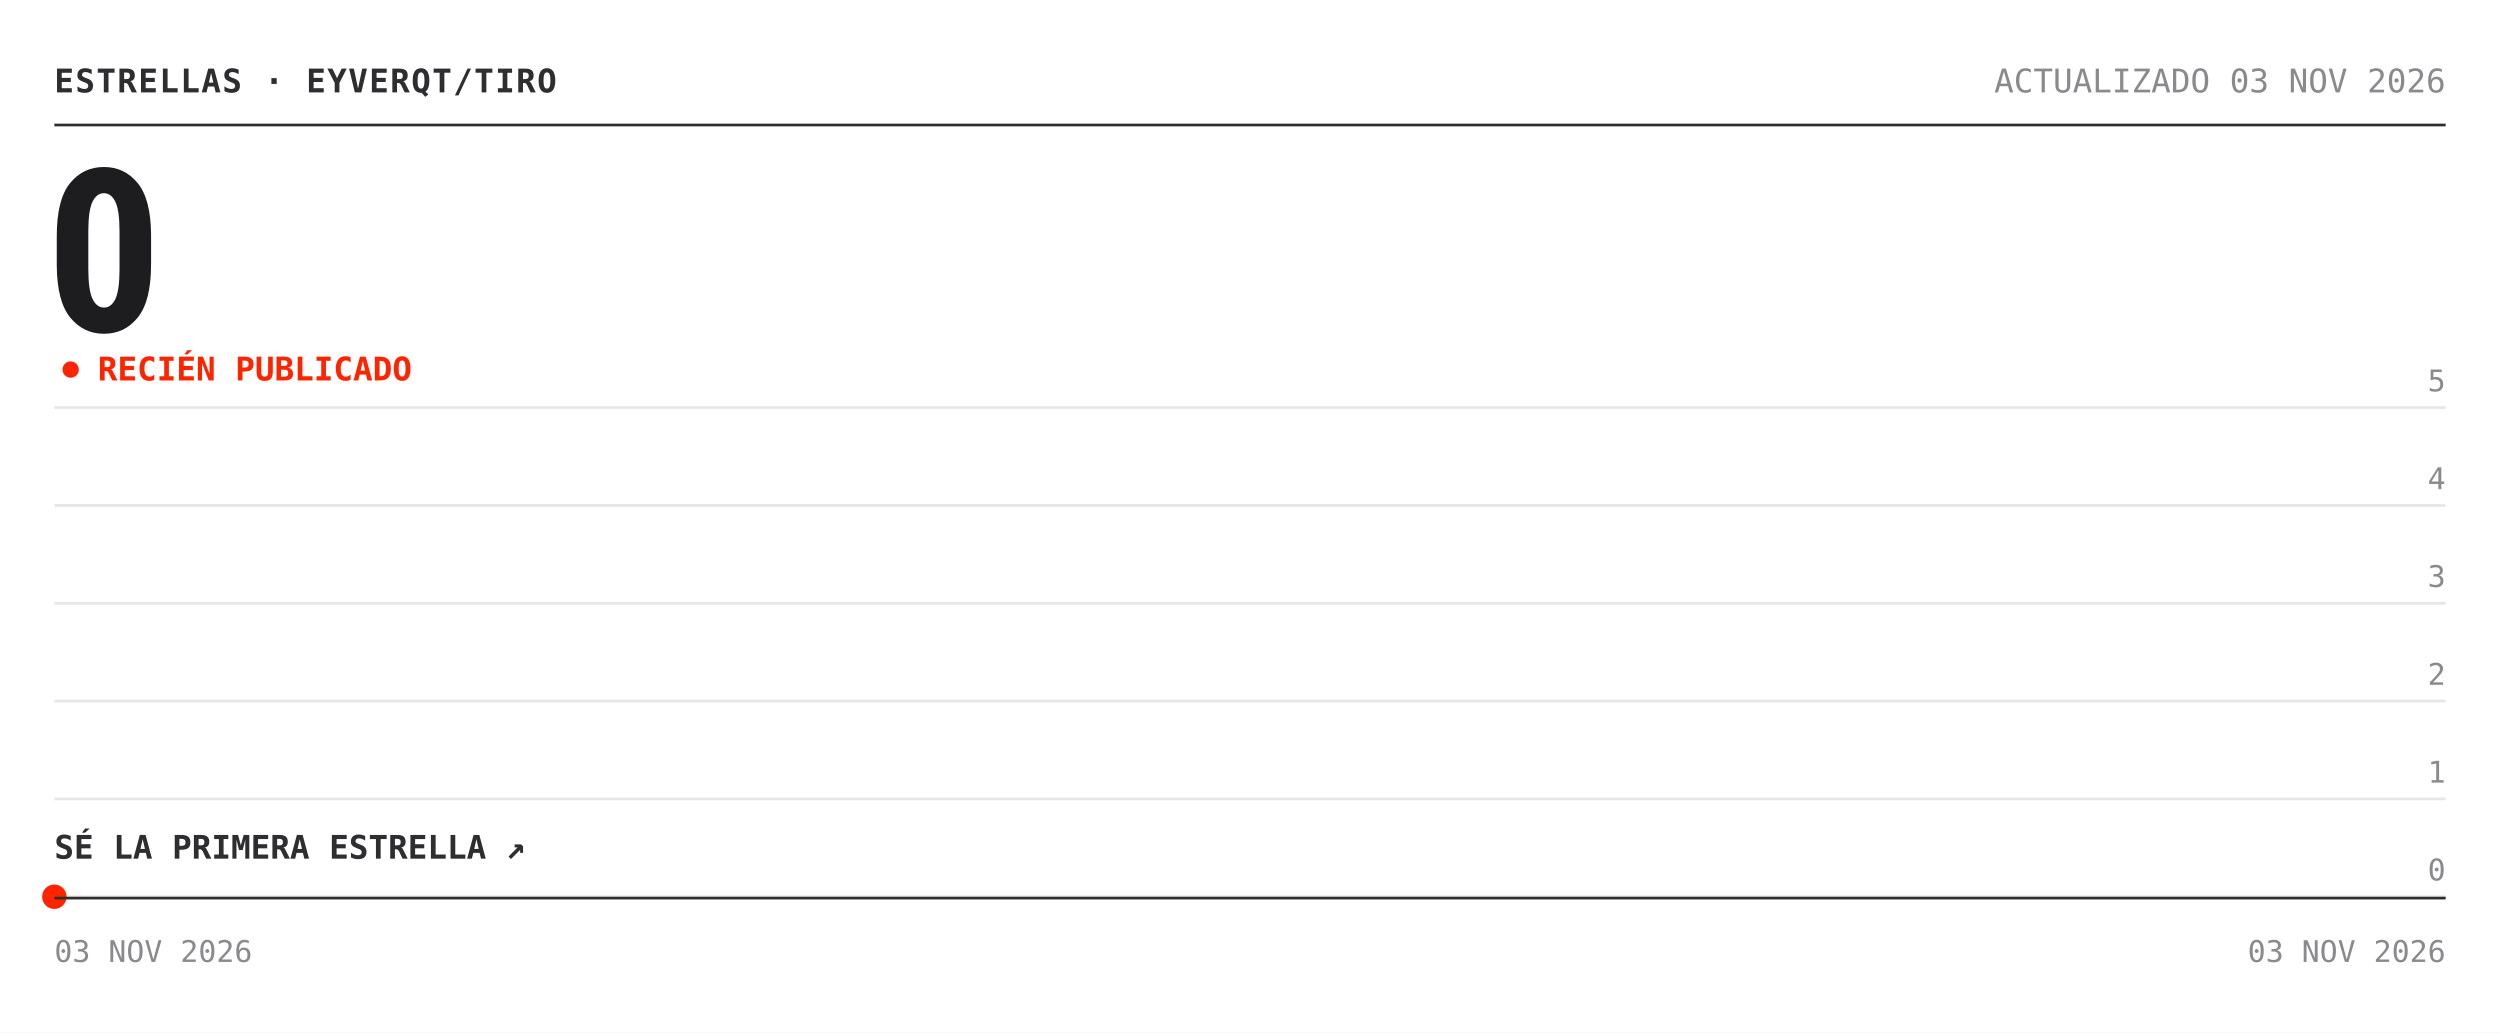
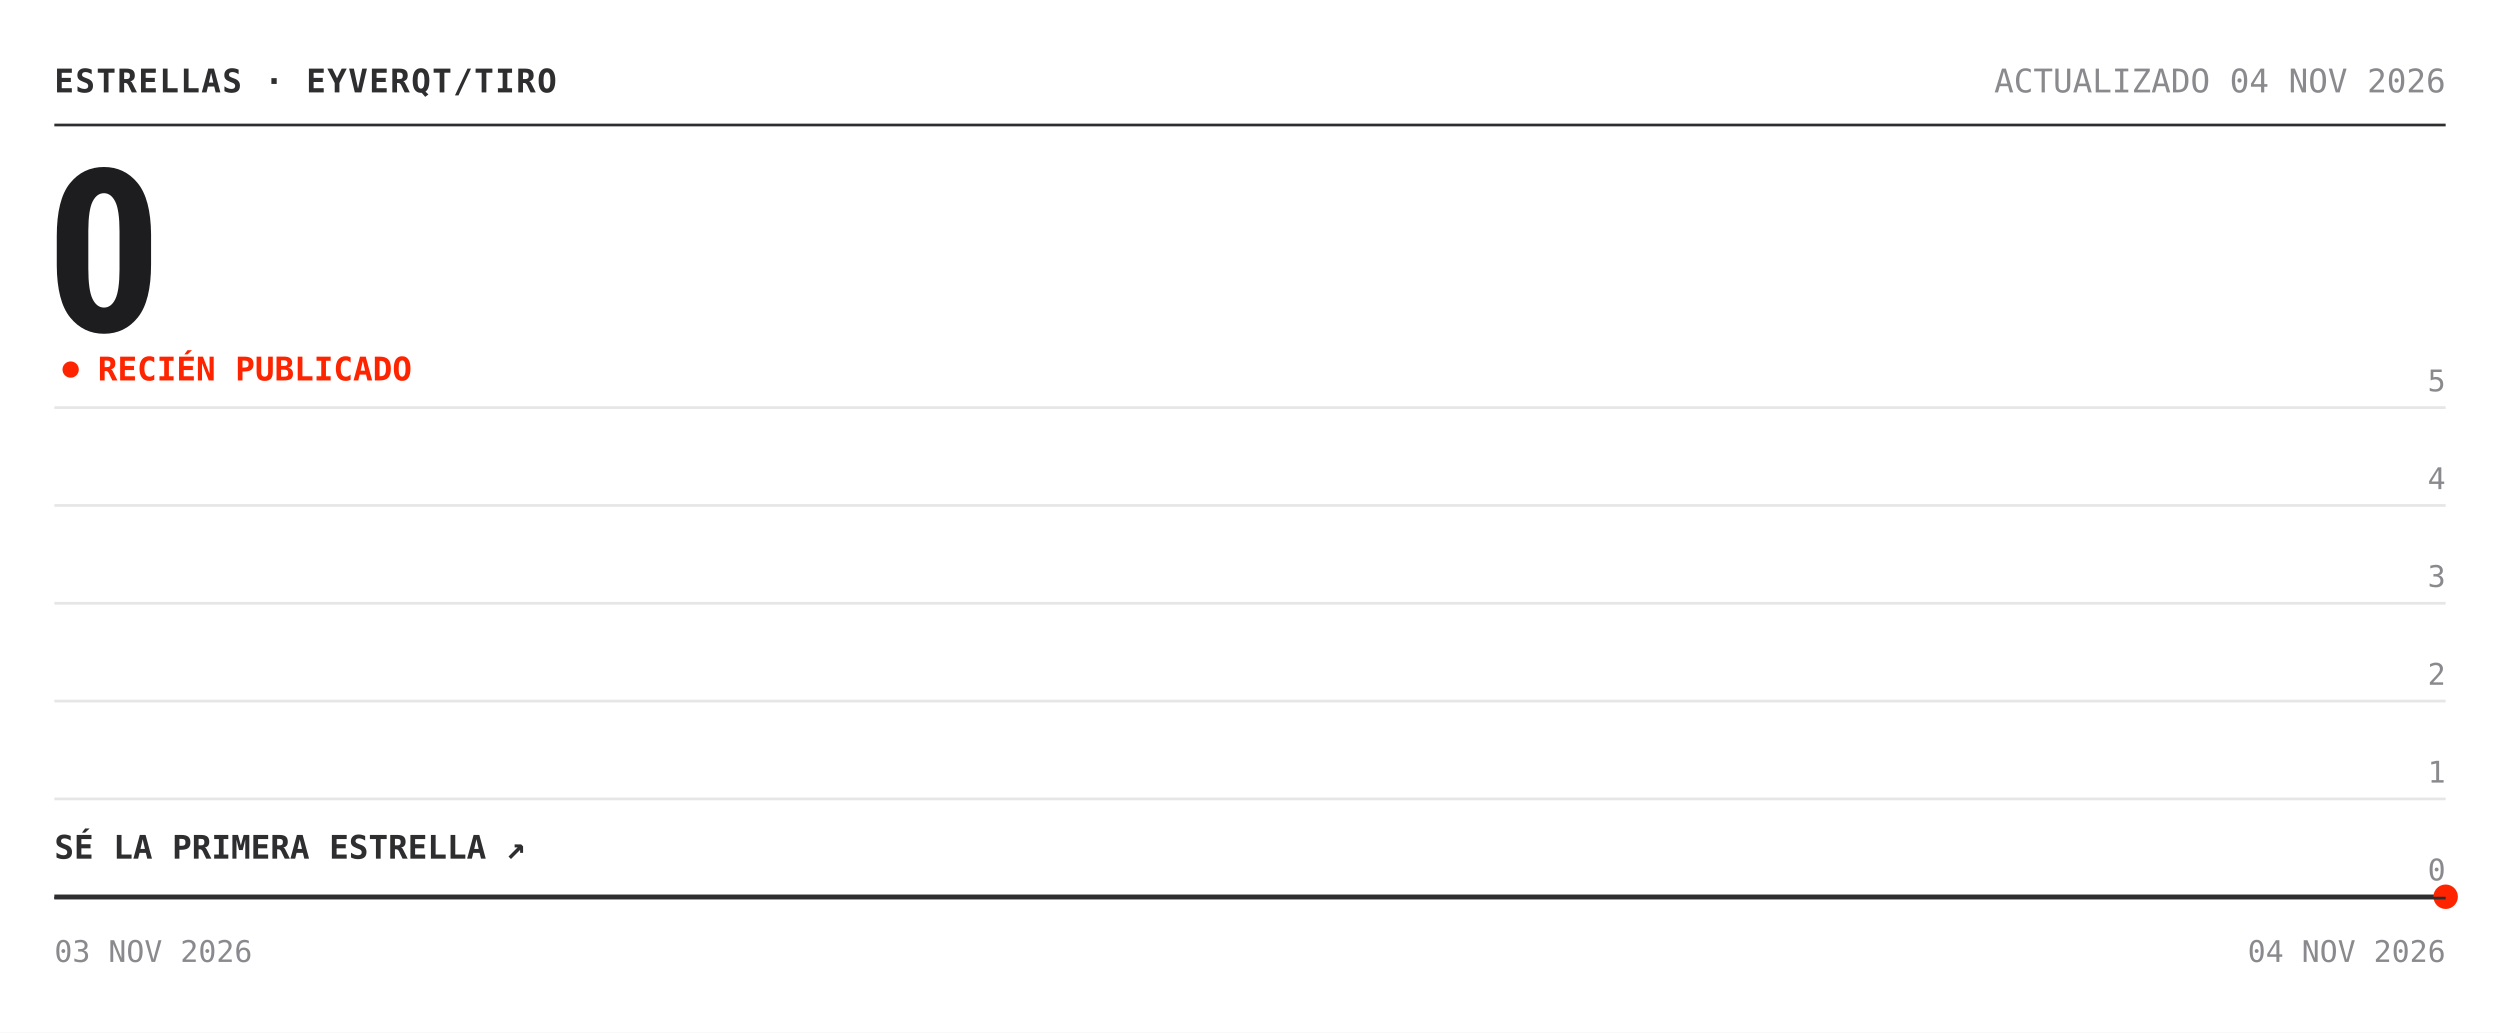
<svg xmlns="http://www.w3.org/2000/svg" width="920" height="380" viewBox="0 0 920 380" role="img" aria-label="Estrellas de eyverqt/tiro: 0">
  <rect width="920" height="380" fill="#ffffff" />
  <text x="20" y="34" font-family="'Chivo Mono', ui-monospace, 'SFMono-Regular', Menlo, Consolas, monospace" font-size="12" font-weight="700" fill="#2e2e30" letter-spacing=".5">ESTRELLAS · EYVERQT/TIRO</text>
-   <text x="900" y="34" font-family="'Chivo Mono', ui-monospace, 'SFMono-Regular', Menlo, Consolas, monospace" font-size="12" fill="#8a8a8e" text-anchor="end">ACTUALIZADO 03 NOV 2026</text>
+   <text x="900" y="34" font-family="'Chivo Mono', ui-monospace, 'SFMono-Regular', Menlo, Consolas, monospace" font-size="12" fill="#8a8a8e" text-anchor="end">ACTUALIZADO 04 NOV 2026</text>
  <line x1="20" y1="46" x2="900" y2="46" stroke="#2e2e30" />
  <text x="17" y="122" font-family="'Archivo', 'Arial Narrow', 'Roboto Condensed', 'Helvetica Neue', Arial, sans-serif" font-size="84" font-weight="800" font-stretch="condensed" fill="#1d1d1f" letter-spacing="-3">0</text>
  <circle cx="26" cy="136" r="3" fill="#ff2400">
    <animate attributeName="opacity" values="1;.25;1" dur="2s" repeatCount="indefinite" />
  </circle>
  <text x="36" y="140" font-family="'Chivo Mono', ui-monospace, 'SFMono-Regular', Menlo, Consolas, monospace" font-size="12" font-weight="700" fill="#ff2400">RECIÉN PUBLICADO</text>
  <line x1="20" y1="330.0" x2="900" y2="330.0" stroke="#e6e6e6" />
  <text x="900" y="324.0" font-family="'Chivo Mono', ui-monospace, 'SFMono-Regular', Menlo, Consolas, monospace" font-size="11" fill="#8a8a8e" text-anchor="end">0</text>
  <line x1="20" y1="294.0" x2="900" y2="294.0" stroke="#e6e6e6" />
  <text x="900" y="288.0" font-family="'Chivo Mono', ui-monospace, 'SFMono-Regular', Menlo, Consolas, monospace" font-size="11" fill="#8a8a8e" text-anchor="end">1</text>
  <line x1="20" y1="258.0" x2="900" y2="258.0" stroke="#e6e6e6" />
  <text x="900" y="252.0" font-family="'Chivo Mono', ui-monospace, 'SFMono-Regular', Menlo, Consolas, monospace" font-size="11" fill="#8a8a8e" text-anchor="end">2</text>
  <line x1="20" y1="222.0" x2="900" y2="222.0" stroke="#e6e6e6" />
  <text x="900" y="216.0" font-family="'Chivo Mono', ui-monospace, 'SFMono-Regular', Menlo, Consolas, monospace" font-size="11" fill="#8a8a8e" text-anchor="end">3</text>
  <line x1="20" y1="186.0" x2="900" y2="186.0" stroke="#e6e6e6" />
  <text x="900" y="180.0" font-family="'Chivo Mono', ui-monospace, 'SFMono-Regular', Menlo, Consolas, monospace" font-size="11" fill="#8a8a8e" text-anchor="end">4</text>
  <line x1="20" y1="150.0" x2="900" y2="150.0" stroke="#e6e6e6" />
  <text x="900" y="144.0" font-family="'Chivo Mono', ui-monospace, 'SFMono-Regular', Menlo, Consolas, monospace" font-size="11" fill="#8a8a8e" text-anchor="end">5</text>
-   <polygon points="20.0,330.0 20.0,330.0 20.0,330.0 20.0,330.0" fill="#ff2400" fill-opacity=".05" />
-   <polyline points="20.0,330.0 20.0,330.0" fill="none" stroke="#2e2e30" stroke-width="1.6" stroke-linejoin="round" />
-   <circle cx="20.0" cy="330.0" r="4.5" fill="#ff2400" />
+   <polygon points="20.0,330.0 900.0,330.0 900.0,330.0 20.0,330.0" fill="#ff2400" fill-opacity=".05" />
+   <polyline points="20.0,330.0 900.0,330.0" fill="none" stroke="#2e2e30" stroke-width="1.6" stroke-linejoin="round" />
+   <circle cx="900.0" cy="330.0" r="4.5" fill="#ff2400" />
  <text x="20" y="316.0" font-family="'Chivo Mono', ui-monospace, 'SFMono-Regular', Menlo, Consolas, monospace" font-size="12" font-weight="700" fill="#2e2e30">SÉ LA PRIMERA ESTRELLA ↗</text>
  <line x1="20" y1="330.5" x2="900" y2="330.5" stroke="#2e2e30" />
  <text x="20" y="354" font-family="'Chivo Mono', ui-monospace, 'SFMono-Regular', Menlo, Consolas, monospace" font-size="11" fill="#8a8a8e">03 NOV 2026</text>
-   <text x="900" y="354" font-family="'Chivo Mono', ui-monospace, 'SFMono-Regular', Menlo, Consolas, monospace" font-size="11" fill="#8a8a8e" text-anchor="end">03 NOV 2026</text>
+   <text x="900" y="354" font-family="'Chivo Mono', ui-monospace, 'SFMono-Regular', Menlo, Consolas, monospace" font-size="11" fill="#8a8a8e" text-anchor="end">04 NOV 2026</text>
</svg>
